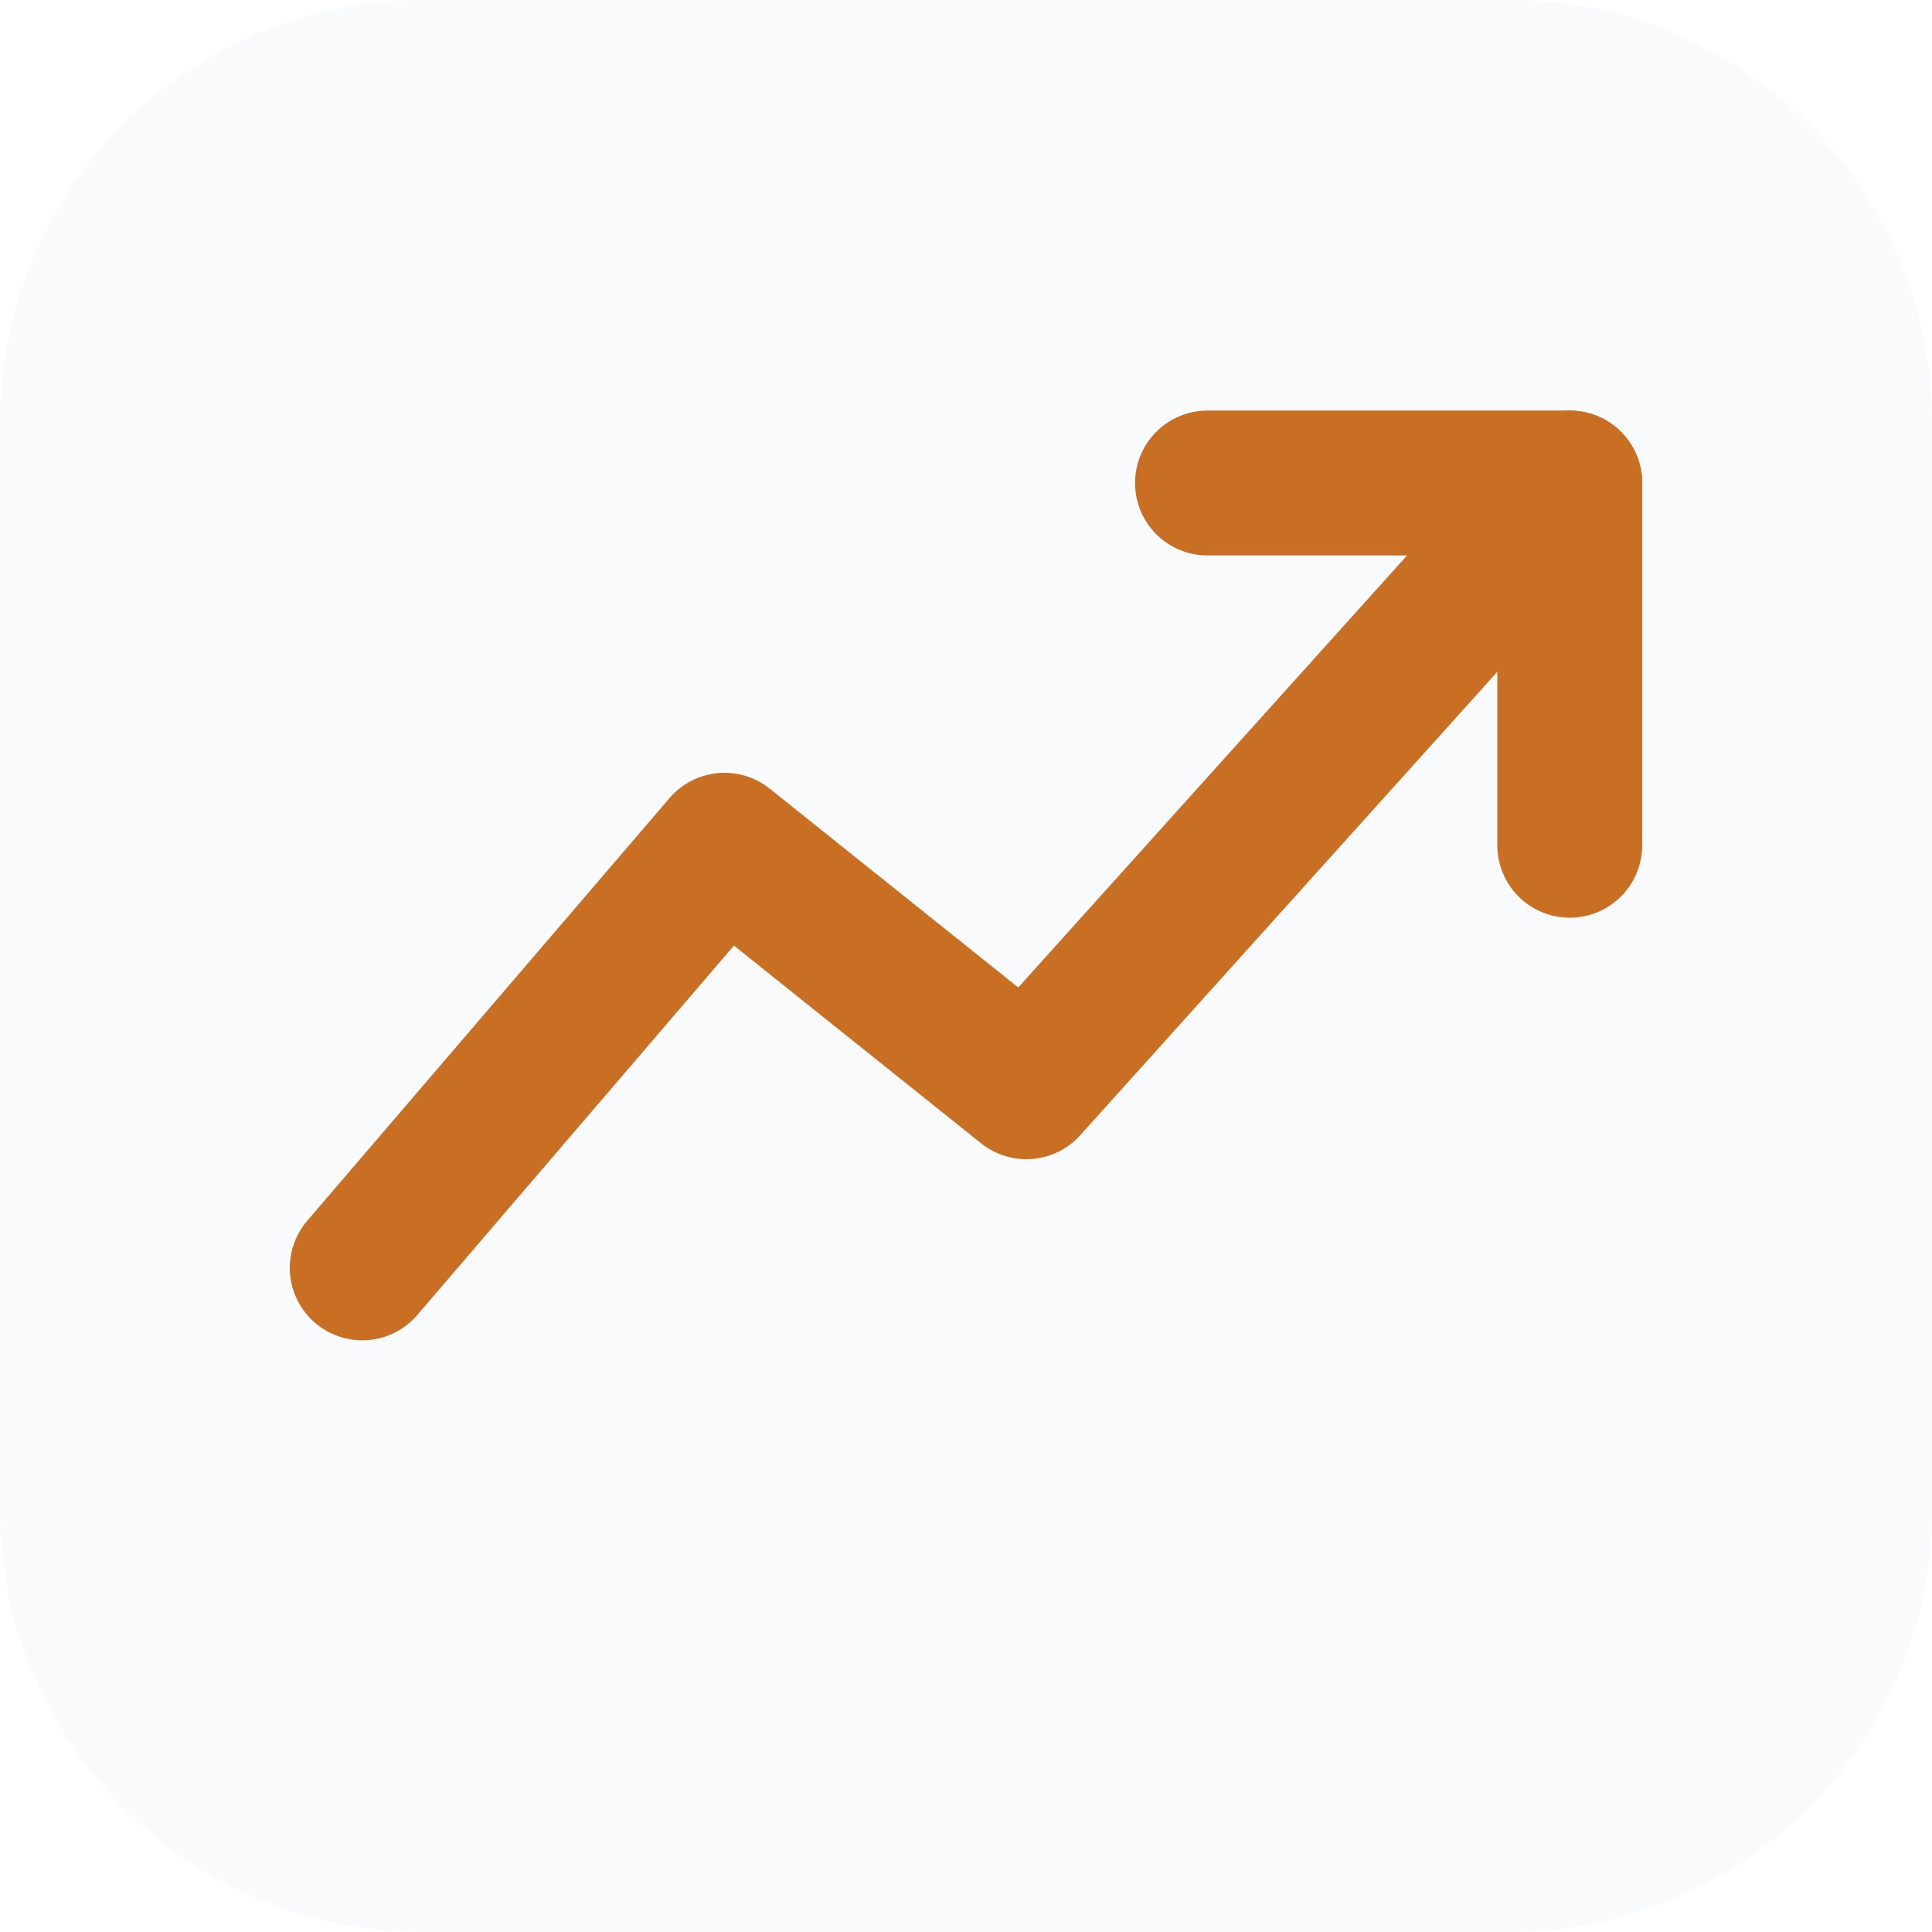
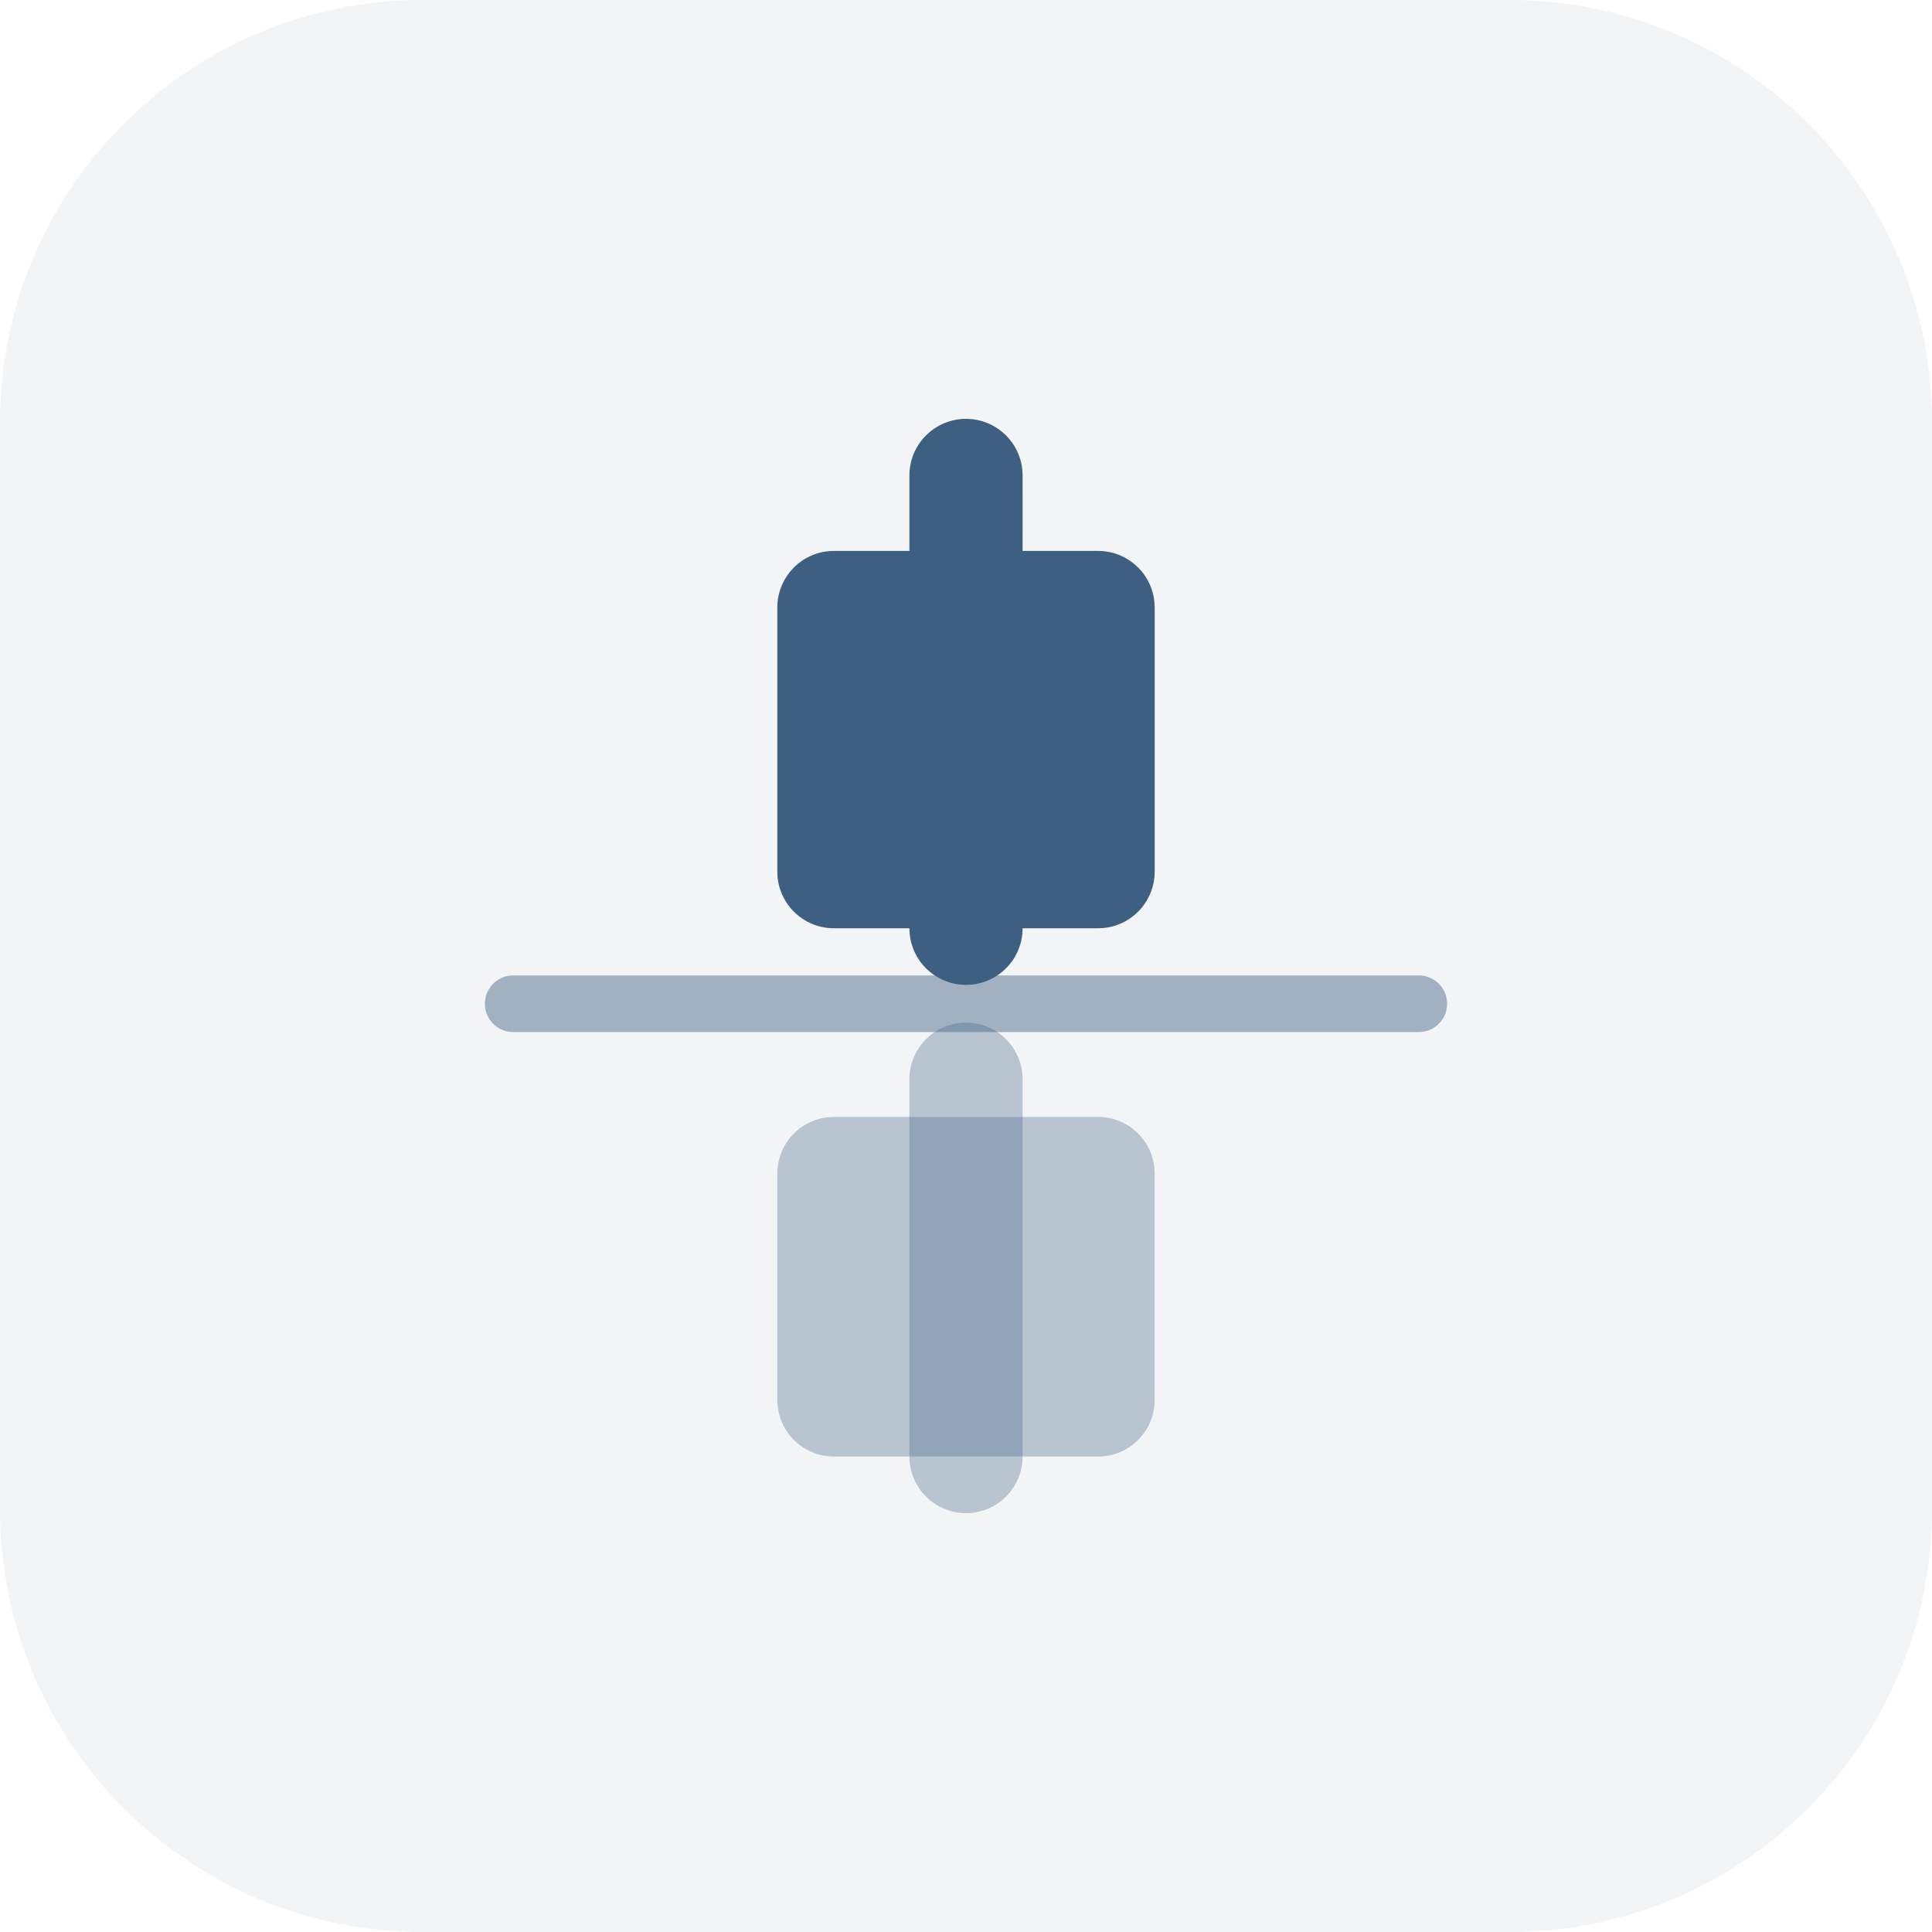
<svg xmlns="http://www.w3.org/2000/svg" viewBox="0 0 32 32" fill="none">
-   <rect width="32" height="32" rx="7" fill="#f8fafc" />
-   <path d="M6 21 L12 14 L17 18 L26 8" stroke="#c96f24" stroke-width="2.4" stroke-linecap="round" stroke-linejoin="round" fill="none" />
-   <path d="M20 8 H26 V14" stroke="#c96f24" stroke-width="2.4" stroke-linecap="round" stroke-linejoin="round" fill="none" />
+   <rect width="32" height="32" rx="7" fill="#f3f4f6" />
+   <g transform="translate(6 6) scale(0.3125)">
+     <line x1="32" y1="6" x2="32" y2="30" stroke="#3d5f82" stroke-width="6" stroke-linecap="round" />
+     <rect x="22" y="10" width="20" height="20" rx="3" fill="#3d5f82" />
+     <line x1="8" y1="34" x2="56" y2="34" stroke="#3d5f82" stroke-width="3" stroke-linecap="round" opacity="0.45" />
+     <line x1="32" y1="38" x2="32" y2="58" stroke="#3d5f82" stroke-width="6" stroke-linecap="round" opacity="0.32" />
+     <rect x="22" y="40" width="20" height="18" rx="3" fill="#3d5f82" opacity="0.32" />
+   </g>
</svg>
